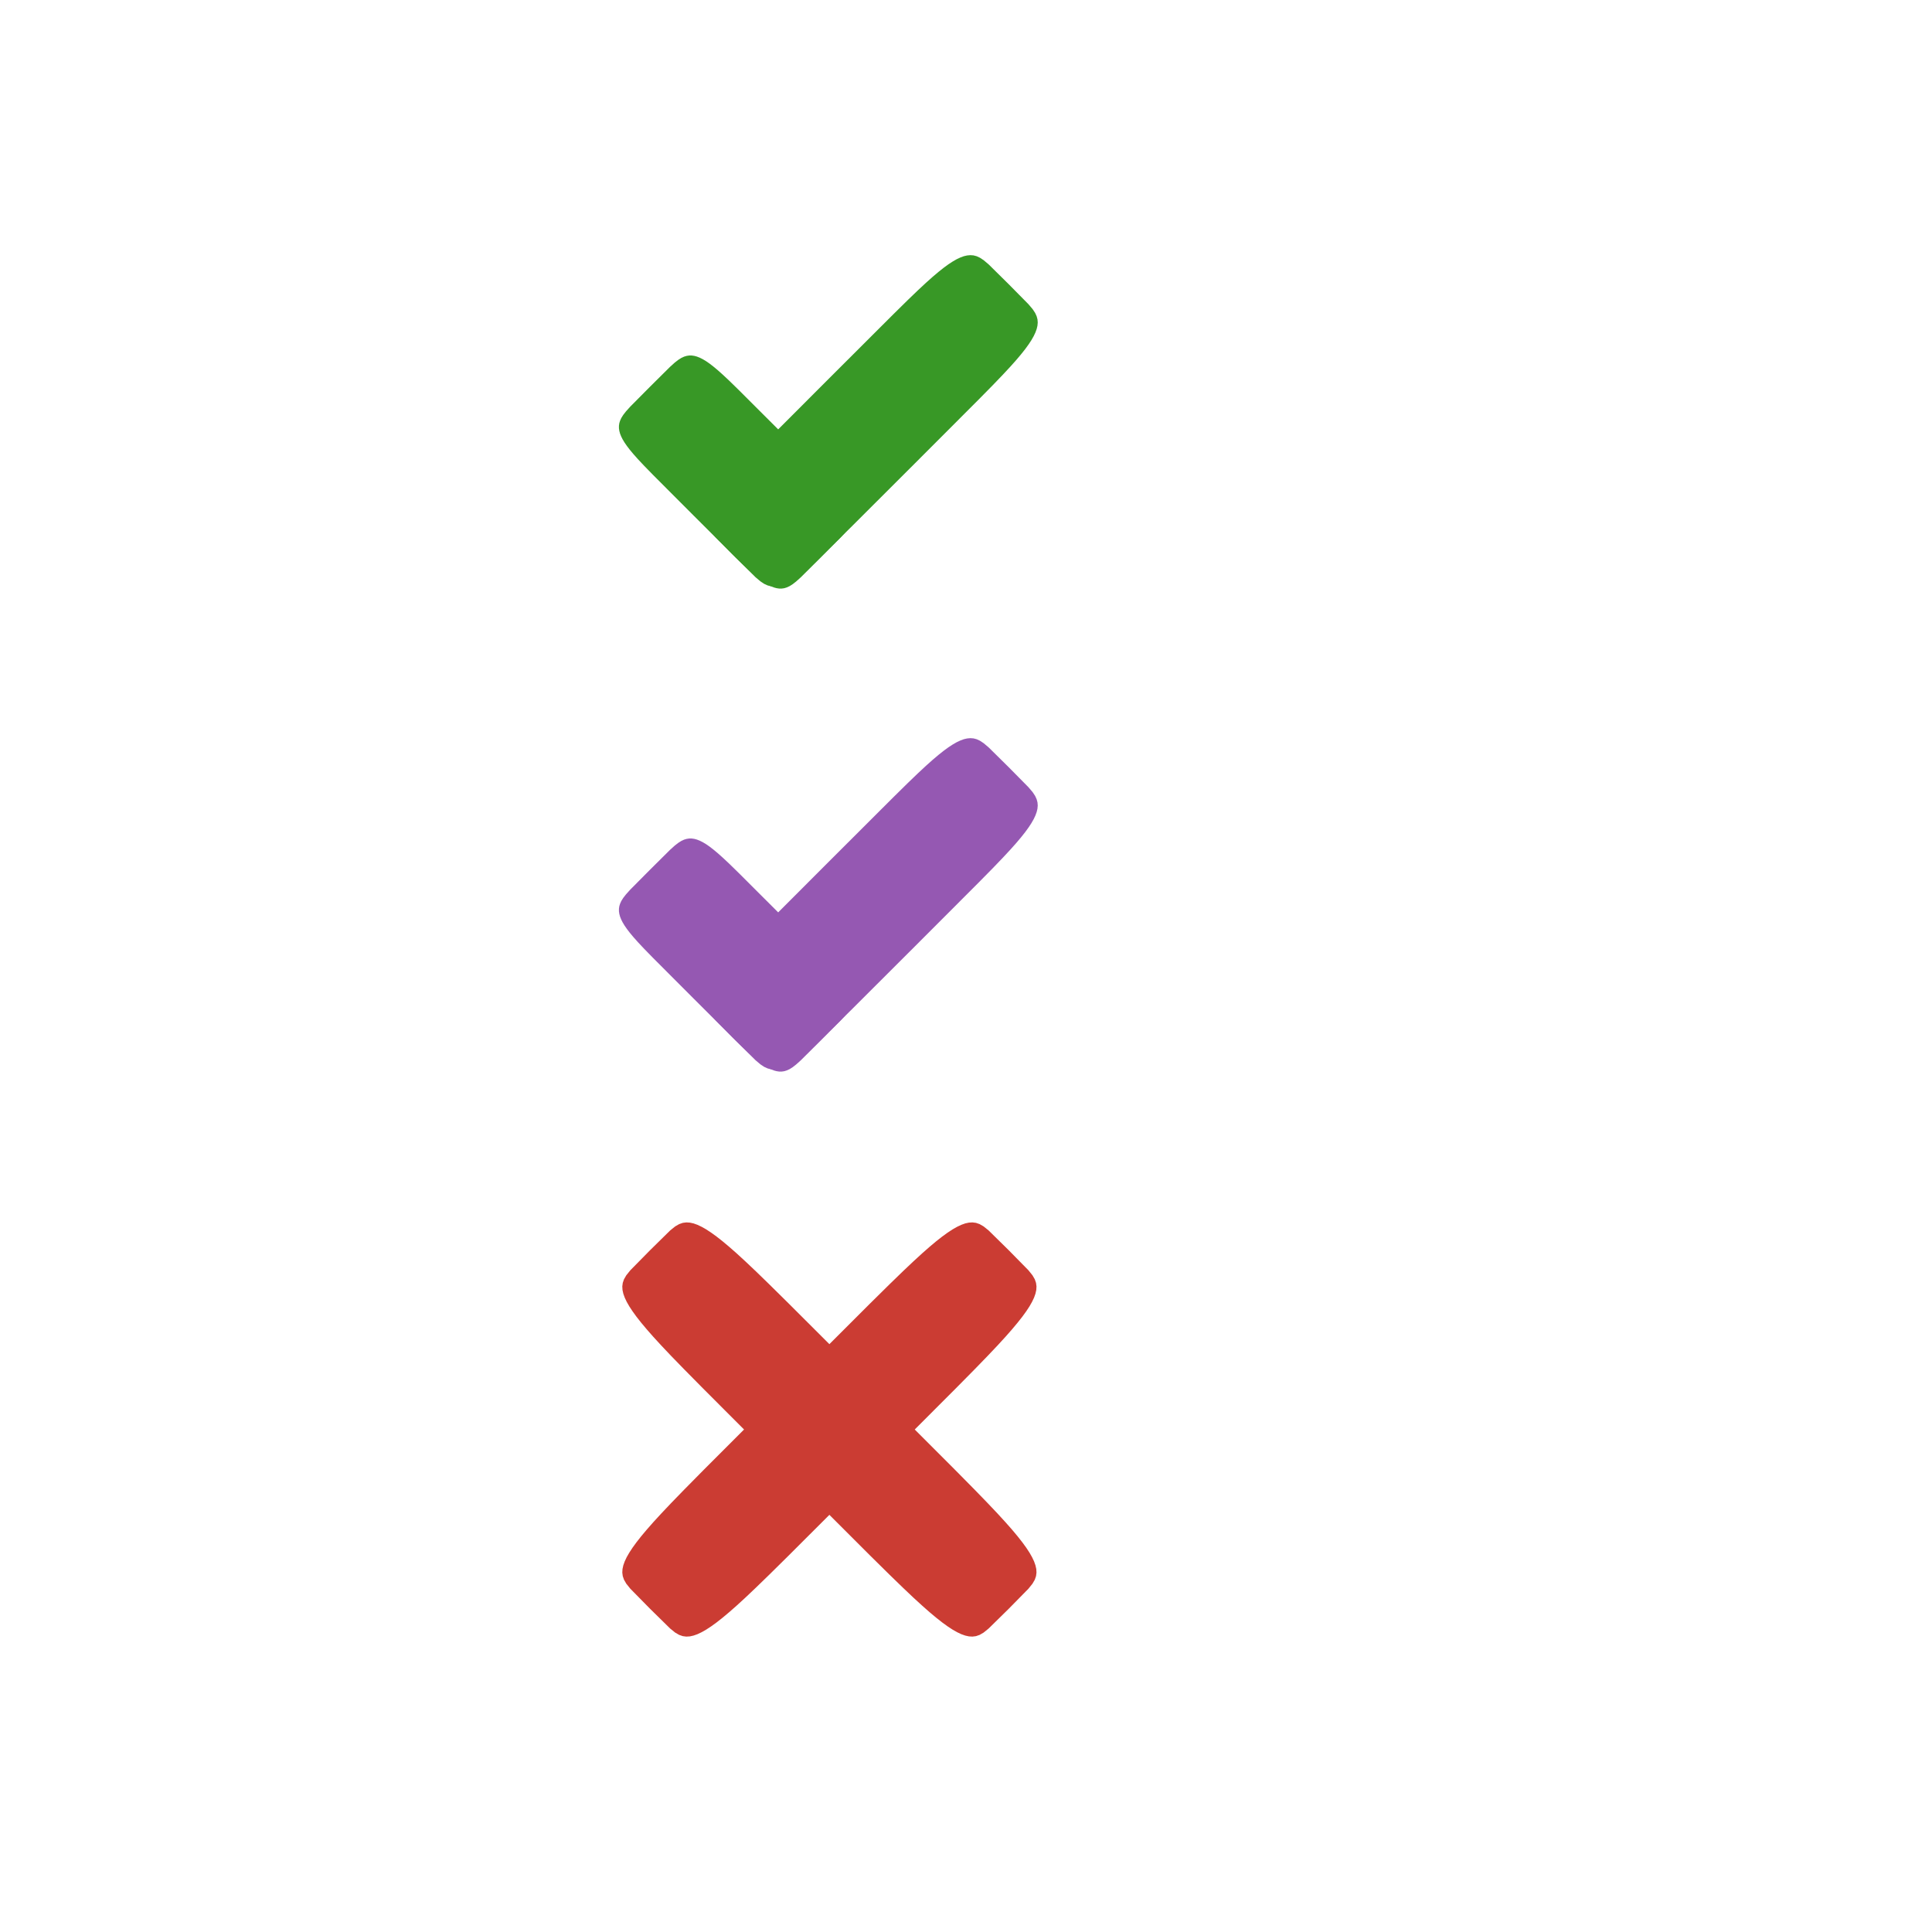
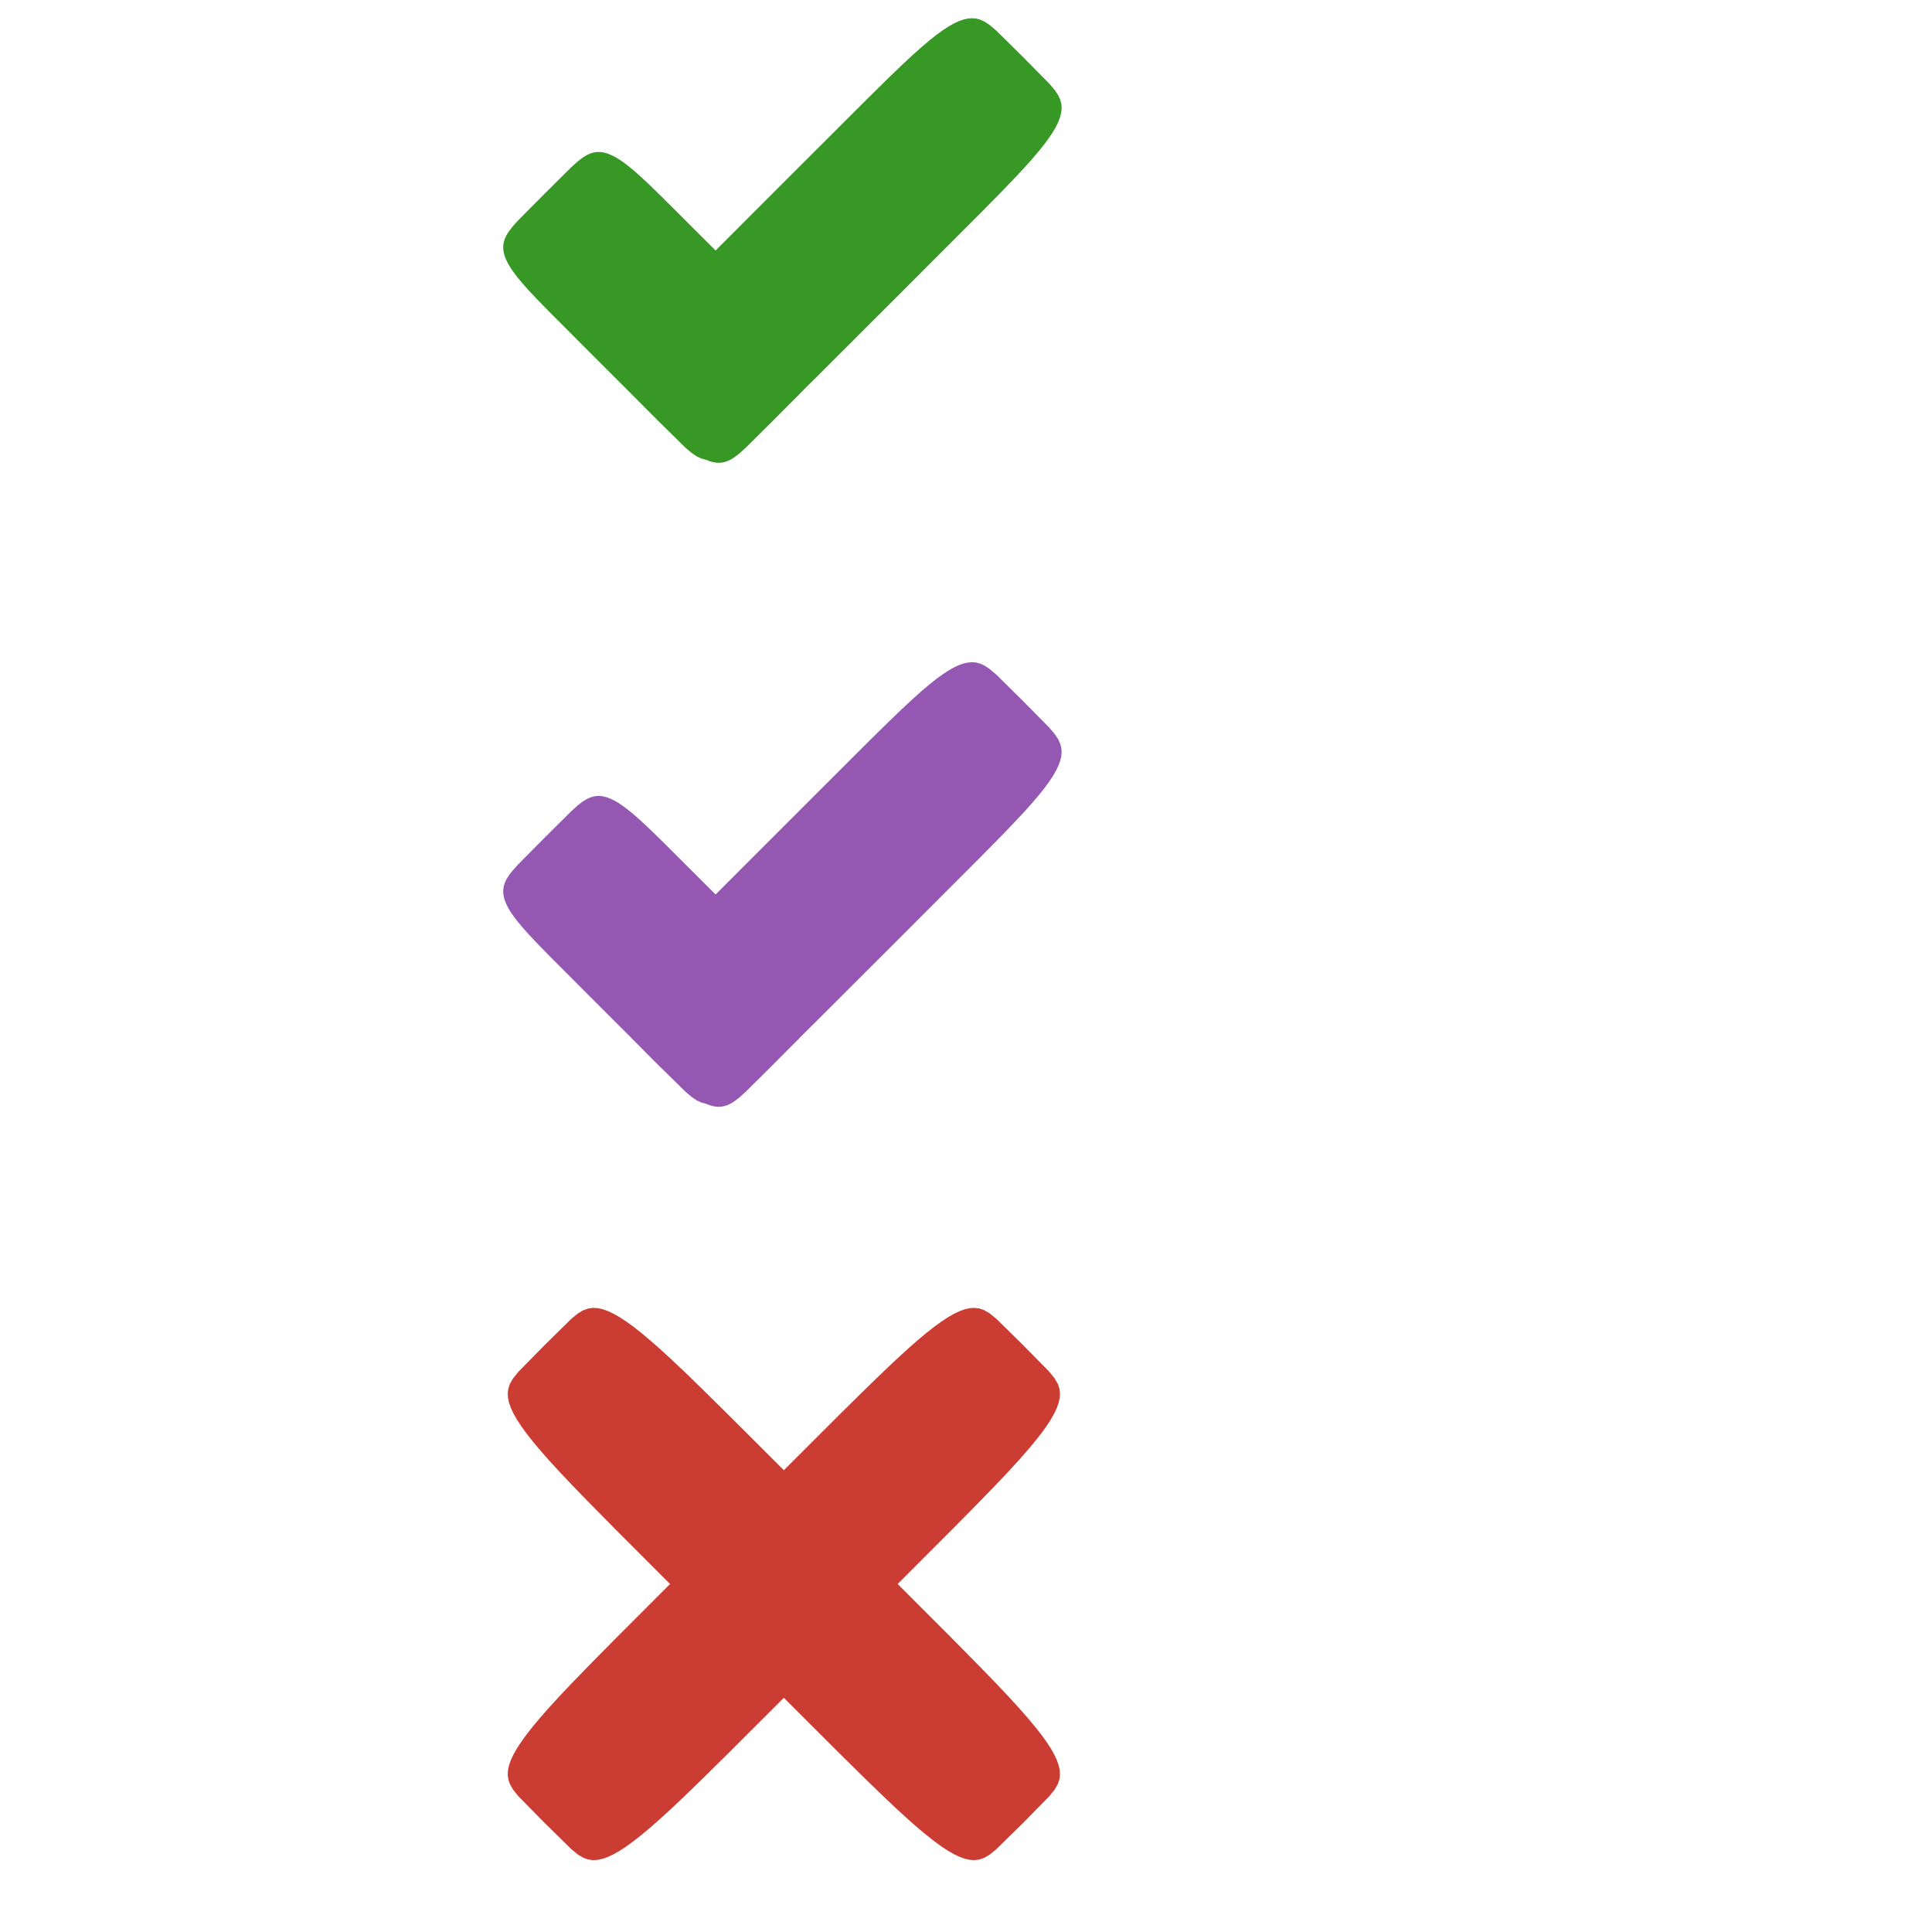
- <svg xmlns="http://www.w3.org/2000/svg" width="400pt" height="400pt" viewBox="0 0 400 400" version="1.1">
-   <g id="surface545">
-     <path style=" stroke:none;fill-rule:nonzero;fill:rgb(22%,59.6%,14.9%);fill-opacity:1;" d="M 189.395 95.961 L 176.203 109.133 L 173.148 112.141 L 171.039 114.168 L 169.375 115.715 L 167.984 116.957 L 166.773 117.98 L 165.703 118.828 L 164.734 119.535 L 163.848 120.113 L 163.031 120.582 L 162.266 120.941 L 161.551 121.203 L 160.867 121.359 L 160.207 121.418 L 159.559 121.371 L 158.906 121.199 L 158.219 120.883 L 157.441 120.367 L 156.414 119.5 L 152.27 115.406 L 148.176 111.262 L 147.309 110.234 L 146.793 109.457 L 146.48 108.77 L 146.309 108.117 L 146.258 107.469 L 146.316 106.812 L 146.477 106.129 L 146.734 105.41 L 147.098 104.648 L 147.562 103.832 L 148.145 102.945 L 148.848 101.977 L 149.699 100.902 L 150.719 99.695 L 151.961 98.301 L 153.508 96.641 L 155.535 94.531 L 158.543 91.473 L 171.715 78.285 L 184.906 65.113 L 187.961 62.105 L 190.07 60.078 L 191.734 58.531 L 193.125 57.289 L 194.336 56.266 L 195.406 55.418 L 196.375 54.711 L 197.262 54.133 L 198.078 53.664 L 198.844 53.305 L 199.559 53.043 L 200.242 52.887 L 200.902 52.828 L 201.551 52.875 L 202.203 53.047 L 202.891 53.363 L 203.668 53.879 L 204.695 54.746 L 208.84 58.84 L 212.93 62.984 L 213.801 64.012 L 214.316 64.789 L 214.629 65.477 L 214.801 66.129 L 214.852 66.777 L 214.793 67.434 L 214.633 68.117 L 214.371 68.836 L 214.012 69.598 L 213.547 70.414 L 212.965 71.301 L 212.262 72.27 L 211.41 73.344 L 210.391 74.551 L 209.148 75.945 L 207.602 77.605 L 205.574 79.719 L 202.566 82.773 Z M 189.395 95.961 " />
-     <path style=" stroke:none;fill-rule:nonzero;fill:rgb(22%,59.6%,14.9%);fill-opacity:1;" d="M 161.109 88.891 L 152.863 80.66 L 150.945 78.789 L 149.609 77.539 L 148.547 76.594 L 147.648 75.848 L 146.859 75.242 L 146.148 74.754 L 145.492 74.363 L 144.883 74.059 L 144.305 73.832 L 143.754 73.68 L 143.219 73.605 L 142.691 73.602 L 142.168 73.68 L 141.633 73.84 L 141.07 74.102 L 140.453 74.488 L 139.723 75.051 L 138.727 75.949 L 134.594 80.051 L 130.488 84.188 L 129.594 85.184 L 129.027 85.914 L 128.641 86.531 L 128.383 87.094 L 128.219 87.629 L 128.145 88.152 L 128.145 88.676 L 128.223 89.211 L 128.371 89.766 L 128.598 90.34 L 128.902 90.953 L 129.293 91.605 L 129.785 92.32 L 130.387 93.109 L 131.137 94.008 L 132.078 95.07 L 133.332 96.402 L 135.203 98.324 L 143.43 106.566 L 151.676 114.797 L 153.598 116.668 L 154.93 117.922 L 155.992 118.863 L 156.891 119.613 L 157.68 120.215 L 158.395 120.707 L 159.047 121.098 L 159.66 121.402 L 160.234 121.629 L 160.789 121.777 L 161.324 121.855 L 161.848 121.855 L 162.371 121.781 L 162.906 121.617 L 163.469 121.359 L 164.086 120.973 L 164.816 120.406 L 165.812 119.512 L 169.949 115.406 L 174.051 111.273 L 174.949 110.277 L 175.512 109.547 L 175.898 108.93 L 176.16 108.367 L 176.32 107.832 L 176.398 107.309 L 176.395 106.781 L 176.32 106.246 L 176.168 105.695 L 175.941 105.117 L 175.637 104.508 L 175.246 103.852 L 174.758 103.141 L 174.152 102.352 L 173.406 101.453 L 172.461 100.391 L 171.211 99.055 L 169.34 97.137 Z M 161.109 88.891 " />
-     <path style=" stroke:none;fill-rule:nonzero;fill:rgb(58.4%,34.5%,69.8%);fill-opacity:1;" d="M 189.395 195.961 L 176.203 209.133 L 173.148 212.141 L 171.039 214.168 L 169.375 215.715 L 167.984 216.957 L 166.773 217.98 L 165.703 218.828 L 164.734 219.535 L 163.848 220.113 L 163.031 220.582 L 162.266 220.941 L 161.551 221.203 L 160.867 221.359 L 160.207 221.418 L 159.559 221.371 L 158.906 221.199 L 158.219 220.883 L 157.441 220.367 L 156.414 219.5 L 152.27 215.406 L 148.176 211.262 L 147.309 210.234 L 146.793 209.457 L 146.48 208.77 L 146.309 208.117 L 146.258 207.469 L 146.316 206.812 L 146.477 206.129 L 146.734 205.41 L 147.098 204.648 L 147.562 203.832 L 148.145 202.945 L 148.848 201.977 L 149.699 200.902 L 150.719 199.695 L 151.961 198.301 L 153.508 196.641 L 155.535 194.531 L 158.543 191.473 L 171.715 178.285 L 184.906 165.113 L 187.961 162.105 L 190.07 160.078 L 191.734 158.531 L 193.125 157.289 L 194.336 156.266 L 195.406 155.418 L 196.375 154.711 L 197.262 154.133 L 198.078 153.664 L 198.844 153.305 L 199.559 153.043 L 200.242 152.887 L 200.902 152.828 L 201.551 152.875 L 202.203 153.047 L 202.891 153.363 L 203.668 153.879 L 204.695 154.746 L 208.84 158.84 L 212.93 162.984 L 213.801 164.012 L 214.316 164.789 L 214.629 165.477 L 214.801 166.129 L 214.852 166.777 L 214.793 167.434 L 214.633 168.117 L 214.371 168.836 L 214.012 169.598 L 213.547 170.414 L 212.965 171.301 L 212.262 172.27 L 211.41 173.344 L 210.391 174.551 L 209.148 175.945 L 207.602 177.605 L 205.574 179.719 L 202.566 182.773 Z M 189.395 195.961 " />
-     <path style=" stroke:none;fill-rule:nonzero;fill:rgb(58.4%,34.5%,69.8%);fill-opacity:1;" d="M 161.109 188.891 L 152.863 180.66 L 150.945 178.789 L 149.609 177.539 L 148.547 176.594 L 147.648 175.848 L 146.859 175.242 L 146.148 174.754 L 145.492 174.363 L 144.883 174.059 L 144.305 173.832 L 143.754 173.68 L 143.219 173.605 L 142.691 173.602 L 142.168 173.68 L 141.633 173.84 L 141.07 174.102 L 140.453 174.488 L 139.723 175.051 L 138.727 175.949 L 134.594 180.051 L 130.488 184.188 L 129.594 185.184 L 129.027 185.914 L 128.641 186.531 L 128.383 187.094 L 128.219 187.629 L 128.145 188.152 L 128.145 188.676 L 128.223 189.211 L 128.371 189.766 L 128.598 190.34 L 128.902 190.953 L 129.293 191.605 L 129.785 192.32 L 130.387 193.109 L 131.137 194.008 L 132.078 195.07 L 133.332 196.402 L 135.203 198.324 L 143.43 206.566 L 151.676 214.797 L 153.598 216.668 L 154.93 217.922 L 155.992 218.863 L 156.891 219.613 L 157.68 220.215 L 158.395 220.707 L 159.047 221.098 L 159.66 221.402 L 160.234 221.629 L 160.789 221.777 L 161.324 221.855 L 161.848 221.855 L 162.371 221.781 L 162.906 221.617 L 163.469 221.359 L 164.086 220.973 L 164.816 220.406 L 165.812 219.512 L 169.949 215.406 L 174.051 211.273 L 174.949 210.277 L 175.512 209.547 L 175.898 208.93 L 176.16 208.367 L 176.32 207.832 L 176.398 207.309 L 176.395 206.781 L 176.32 206.246 L 176.168 205.695 L 175.941 205.117 L 175.637 204.508 L 175.246 203.852 L 174.758 203.141 L 174.152 202.352 L 173.406 201.453 L 172.461 200.391 L 171.211 199.055 L 169.34 197.137 Z M 161.109 188.891 " />
-     <path style=" stroke:none;fill-rule:nonzero;fill:rgb(79.6%,23.5%,20%);fill-opacity:1;" d="M 180.555 304.801 L 163.246 322.094 L 159.242 326.047 L 156.488 328.719 L 154.324 330.77 L 152.52 332.422 L 150.961 333.793 L 149.586 334.941 L 148.359 335.91 L 147.242 336.719 L 146.223 337.387 L 145.285 337.922 L 144.414 338.336 L 143.602 338.625 L 142.832 338.797 L 142.09 338.84 L 141.363 338.746 L 140.617 338.488 L 139.797 338.016 L 138.746 337.168 L 134.594 333.086 L 130.508 328.934 L 129.664 327.883 L 129.191 327.062 L 128.934 326.316 L 128.84 325.586 L 128.883 324.848 L 129.051 324.078 L 129.344 323.262 L 129.754 322.391 L 130.293 321.453 L 130.961 320.434 L 131.77 319.32 L 132.734 318.09 L 133.887 316.715 L 135.254 315.16 L 136.91 313.355 L 138.957 311.191 L 141.633 308.434 L 145.586 304.43 L 162.875 287.125 L 180.184 269.832 L 184.188 265.879 L 186.945 263.203 L 189.109 261.156 L 190.914 259.5 L 192.469 258.133 L 193.844 256.98 L 195.074 256.016 L 196.188 255.207 L 197.207 254.539 L 198.145 254.004 L 199.016 253.59 L 199.832 253.297 L 200.602 253.129 L 201.34 253.086 L 202.07 253.18 L 202.816 253.438 L 203.637 253.91 L 204.684 254.754 L 208.84 258.84 L 212.922 262.992 L 213.766 264.043 L 214.242 264.863 L 214.5 265.609 L 214.594 266.336 L 214.551 267.078 L 214.379 267.848 L 214.09 268.66 L 213.676 269.531 L 213.141 270.473 L 212.473 271.488 L 211.664 272.605 L 210.695 273.832 L 209.547 275.207 L 208.176 276.766 L 206.523 278.57 L 204.473 280.734 L 201.801 283.488 L 197.848 287.492 Z M 180.555 304.801 " />
-     <path style=" stroke:none;fill-rule:nonzero;fill:rgb(79.6%,23.5%,20%);fill-opacity:1;" d="M 162.875 304.801 L 145.586 287.492 L 141.633 283.488 L 138.957 280.734 L 136.91 278.57 L 135.254 276.766 L 133.887 275.207 L 132.734 273.832 L 131.77 272.605 L 130.961 271.488 L 130.293 270.473 L 129.754 269.531 L 129.344 268.66 L 129.051 267.848 L 128.883 267.078 L 128.84 266.336 L 128.934 265.609 L 129.191 264.863 L 129.664 264.043 L 130.508 262.992 L 134.594 258.84 L 138.746 254.754 L 139.797 253.91 L 140.617 253.438 L 141.363 253.18 L 142.09 253.086 L 142.832 253.129 L 143.602 253.297 L 144.414 253.59 L 145.285 254.004 L 146.223 254.539 L 147.242 255.207 L 148.359 256.016 L 149.586 256.98 L 150.961 258.133 L 152.52 259.5 L 154.324 261.156 L 156.488 263.203 L 159.242 265.879 L 163.246 269.832 L 180.555 287.121 L 197.848 304.43 L 201.801 308.434 L 204.473 311.191 L 206.523 313.355 L 208.176 315.16 L 209.547 316.715 L 210.695 318.09 L 211.664 319.32 L 212.473 320.434 L 213.141 321.453 L 213.676 322.391 L 214.09 323.262 L 214.379 324.078 L 214.551 324.848 L 214.594 325.586 L 214.5 326.316 L 214.242 327.062 L 213.766 327.883 L 212.922 328.934 L 208.84 333.086 L 204.684 337.168 L 203.637 338.016 L 202.816 338.488 L 202.07 338.746 L 201.34 338.84 L 200.602 338.797 L 199.832 338.625 L 199.016 338.336 L 198.145 337.922 L 197.207 337.387 L 196.188 336.719 L 195.074 335.91 L 193.844 334.941 L 192.469 333.793 L 190.914 332.422 L 189.109 330.77 L 186.945 328.719 L 184.188 326.047 L 180.184 322.094 L 162.879 304.801 Z M 162.875 304.801 " />
+ <svg xmlns="http://www.w3.org/2000/svg" width="300pt" height="300pt" viewBox="0 0 300 300" version="1.1">
+   <g id="surface641">
+     <path style=" stroke:none;fill-rule:nonzero;fill:rgb(22%,59.6%,14.9%);fill-opacity:1;" d="M 139.395 45.961 L 126.203 59.133 L 123.148 62.141 L 121.039 64.168 L 119.375 65.715 L 117.984 66.957 L 116.773 67.98 L 115.703 68.828 L 114.734 69.535 L 113.848 70.113 L 113.031 70.582 L 112.266 70.941 L 111.551 71.203 L 110.867 71.359 L 110.207 71.418 L 109.559 71.371 L 108.906 71.199 L 108.219 70.883 L 107.441 70.367 L 106.414 69.5 L 102.27 65.406 L 98.176 61.262 L 97.309 60.234 L 96.793 59.457 L 96.48 58.77 L 96.309 58.117 L 96.258 57.469 L 96.316 56.812 L 96.477 56.129 L 96.734 55.41 L 97.098 54.648 L 97.562 53.832 L 98.145 52.945 L 98.848 51.977 L 99.699 50.902 L 100.719 49.695 L 101.961 48.301 L 103.508 46.641 L 105.535 44.531 L 108.543 41.473 L 121.715 28.285 L 134.906 15.113 L 137.961 12.105 L 140.07 10.078 L 141.734 8.531 L 143.125 7.289 L 144.336 6.266 L 145.406 5.418 L 146.375 4.711 L 147.262 4.133 L 148.078 3.664 L 148.844 3.305 L 149.559 3.043 L 150.242 2.887 L 150.902 2.828 L 151.551 2.875 L 152.203 3.047 L 152.891 3.363 L 153.668 3.879 L 154.695 4.746 L 158.84 8.84 L 162.93 12.984 L 163.801 14.012 L 164.316 14.789 L 164.629 15.477 L 164.801 16.129 L 164.852 16.777 L 164.793 17.434 L 164.633 18.117 L 164.371 18.836 L 164.012 19.598 L 163.547 20.414 L 162.965 21.301 L 162.262 22.27 L 161.41 23.344 L 160.391 24.551 L 159.148 25.945 L 157.602 27.605 L 155.574 29.719 L 152.566 32.773 Z M 139.395 45.961 " />
+     <path style=" stroke:none;fill-rule:nonzero;fill:rgb(22%,59.6%,14.9%);fill-opacity:1;" d="M 111.109 38.891 L 102.863 30.66 L 100.945 28.789 L 99.609 27.539 L 98.547 26.594 L 97.648 25.848 L 96.859 25.242 L 96.148 24.754 L 95.492 24.363 L 94.883 24.059 L 94.305 23.832 L 93.754 23.68 L 93.219 23.605 L 92.691 23.602 L 92.168 23.68 L 91.633 23.84 L 91.07 24.102 L 90.453 24.488 L 89.723 25.051 L 88.727 25.949 L 84.594 30.051 L 80.488 34.188 L 79.594 35.184 L 79.027 35.914 L 78.641 36.531 L 78.383 37.094 L 78.219 37.629 L 78.145 38.152 L 78.145 38.676 L 78.223 39.211 L 78.371 39.766 L 78.598 40.34 L 78.902 40.953 L 79.293 41.605 L 79.785 42.32 L 80.387 43.109 L 81.137 44.008 L 82.078 45.07 L 83.332 46.402 L 85.203 48.324 L 93.43 56.566 L 101.676 64.797 L 103.598 66.668 L 104.93 67.922 L 105.992 68.863 L 106.891 69.613 L 107.68 70.215 L 108.395 70.707 L 109.047 71.098 L 109.66 71.402 L 110.234 71.629 L 110.789 71.777 L 111.324 71.855 L 111.848 71.855 L 112.371 71.781 L 112.906 71.617 L 113.469 71.359 L 114.086 70.973 L 114.816 70.406 L 115.812 69.512 L 119.949 65.406 L 124.051 61.273 L 124.949 60.277 L 125.512 59.547 L 125.898 58.93 L 126.16 58.367 L 126.32 57.832 L 126.398 57.309 L 126.395 56.781 L 126.32 56.246 L 126.168 55.695 L 125.941 55.117 L 125.637 54.508 L 125.246 53.852 L 124.758 53.141 L 124.152 52.352 L 123.406 51.453 L 122.461 50.391 L 121.211 49.055 L 119.34 47.137 Z M 111.109 38.891 " />
+     <path style=" stroke:none;fill-rule:nonzero;fill:rgb(58.4%,34.5%,69.8%);fill-opacity:1;" d="M 139.395 145.961 L 126.203 159.133 L 123.148 162.141 L 121.039 164.168 L 119.375 165.715 L 117.984 166.957 L 116.773 167.98 L 115.703 168.828 L 114.734 169.535 L 113.848 170.113 L 113.031 170.582 L 112.266 170.941 L 111.551 171.203 L 110.867 171.359 L 110.207 171.418 L 109.559 171.371 L 108.906 171.199 L 108.219 170.883 L 107.441 170.367 L 106.414 169.5 L 102.27 165.406 L 98.176 161.262 L 97.309 160.234 L 96.793 159.457 L 96.48 158.77 L 96.309 158.117 L 96.258 157.469 L 96.316 156.812 L 96.477 156.129 L 96.734 155.41 L 97.098 154.648 L 97.562 153.832 L 98.145 152.945 L 98.848 151.977 L 99.699 150.902 L 100.719 149.695 L 101.961 148.301 L 103.508 146.641 L 105.535 144.531 L 108.543 141.473 L 121.715 128.285 L 134.906 115.113 L 137.961 112.105 L 140.07 110.078 L 141.734 108.531 L 143.125 107.289 L 144.336 106.266 L 145.406 105.418 L 146.375 104.711 L 147.262 104.133 L 148.078 103.664 L 148.844 103.305 L 149.559 103.043 L 150.242 102.887 L 150.902 102.828 L 151.551 102.875 L 152.203 103.047 L 152.891 103.363 L 153.668 103.879 L 154.695 104.746 L 158.84 108.84 L 162.93 112.984 L 163.801 114.012 L 164.316 114.789 L 164.629 115.477 L 164.801 116.129 L 164.852 116.777 L 164.793 117.434 L 164.633 118.117 L 164.371 118.836 L 164.012 119.598 L 163.547 120.414 L 162.965 121.301 L 162.262 122.27 L 161.41 123.344 L 160.391 124.551 L 159.148 125.945 L 157.602 127.605 L 155.574 129.719 L 152.566 132.773 Z M 139.395 145.961 " />
+     <path style=" stroke:none;fill-rule:nonzero;fill:rgb(58.4%,34.5%,69.8%);fill-opacity:1;" d="M 111.109 138.891 L 102.863 130.66 L 100.945 128.789 L 99.609 127.539 L 98.547 126.594 L 97.648 125.848 L 96.859 125.242 L 96.148 124.754 L 95.492 124.363 L 94.883 124.059 L 94.305 123.832 L 93.754 123.68 L 93.219 123.605 L 92.691 123.602 L 92.168 123.68 L 91.633 123.84 L 91.07 124.102 L 90.453 124.488 L 89.723 125.051 L 88.727 125.949 L 84.594 130.051 L 80.488 134.188 L 79.594 135.184 L 79.027 135.914 L 78.641 136.531 L 78.383 137.094 L 78.219 137.629 L 78.145 138.152 L 78.145 138.676 L 78.223 139.211 L 78.371 139.766 L 78.598 140.34 L 78.902 140.953 L 79.293 141.605 L 79.785 142.32 L 80.387 143.109 L 81.137 144.008 L 82.078 145.07 L 83.332 146.402 L 85.203 148.324 L 93.43 156.566 L 101.676 164.797 L 103.598 166.668 L 104.93 167.922 L 105.992 168.863 L 106.891 169.613 L 107.68 170.215 L 108.395 170.707 L 109.047 171.098 L 109.66 171.402 L 110.234 171.629 L 110.789 171.777 L 111.324 171.855 L 111.848 171.855 L 112.371 171.781 L 112.906 171.617 L 113.469 171.359 L 114.086 170.973 L 114.816 170.406 L 115.812 169.512 L 119.949 165.406 L 124.051 161.273 L 124.949 160.277 L 125.512 159.547 L 125.898 158.93 L 126.16 158.367 L 126.32 157.832 L 126.398 157.309 L 126.395 156.781 L 126.32 156.246 L 126.168 155.695 L 125.941 155.117 L 125.637 154.508 L 125.246 153.852 L 124.758 153.141 L 124.152 152.352 L 123.406 151.453 L 122.461 150.391 L 121.211 149.055 L 119.34 147.137 Z M 111.109 138.891 " />
+     <path style=" stroke:none;fill-rule:nonzero;fill:rgb(79.6%,23.5%,20%);fill-opacity:1;" d="M 130.555 254.801 L 113.246 272.094 L 109.242 276.047 L 106.488 278.719 L 104.324 280.77 L 102.52 282.422 L 100.961 283.793 L 99.586 284.941 L 98.359 285.91 L 97.242 286.719 L 96.223 287.387 L 95.285 287.922 L 94.414 288.336 L 93.602 288.625 L 92.832 288.797 L 92.09 288.84 L 91.363 288.746 L 90.617 288.488 L 89.797 288.016 L 88.746 287.168 L 84.594 283.086 L 80.508 278.934 L 79.664 277.883 L 79.191 277.062 L 78.934 276.316 L 78.84 275.586 L 78.883 274.848 L 79.051 274.078 L 79.344 273.262 L 79.754 272.391 L 80.293 271.453 L 80.961 270.434 L 81.77 269.32 L 82.734 268.09 L 83.887 266.715 L 85.254 265.16 L 86.91 263.355 L 88.957 261.191 L 91.633 258.434 L 95.586 254.43 L 112.875 237.125 L 130.184 219.832 L 134.188 215.879 L 136.945 213.203 L 139.109 211.156 L 140.914 209.5 L 142.469 208.133 L 143.844 206.98 L 145.074 206.016 L 146.188 205.207 L 147.207 204.539 L 148.145 204.004 L 149.016 203.59 L 149.832 203.297 L 150.602 203.129 L 151.34 203.086 L 152.07 203.18 L 152.816 203.438 L 153.637 203.91 L 154.684 204.754 L 158.84 208.84 L 162.922 212.992 L 163.766 214.043 L 164.242 214.863 L 164.5 215.609 L 164.594 216.336 L 164.551 217.078 L 164.379 217.848 L 164.09 218.66 L 163.676 219.531 L 163.141 220.473 L 162.473 221.488 L 161.664 222.605 L 160.695 223.832 L 159.547 225.207 L 158.176 226.766 L 156.523 228.57 L 154.473 230.734 L 151.801 233.488 L 147.848 237.492 Z M 130.555 254.801 " />
+     <path style=" stroke:none;fill-rule:nonzero;fill:rgb(79.6%,23.5%,20%);fill-opacity:1;" d="M 112.875 254.801 L 95.586 237.492 L 91.633 233.488 L 88.957 230.734 L 86.91 228.57 L 85.254 226.766 L 83.887 225.207 L 82.734 223.832 L 81.77 222.605 L 80.961 221.488 L 80.293 220.473 L 79.754 219.531 L 79.344 218.66 L 79.051 217.848 L 78.883 217.078 L 78.84 216.336 L 78.934 215.609 L 79.191 214.863 L 79.664 214.043 L 80.508 212.992 L 84.594 208.84 L 88.746 204.754 L 89.797 203.91 L 90.617 203.438 L 91.363 203.18 L 92.09 203.086 L 92.832 203.129 L 93.602 203.297 L 94.414 203.59 L 95.285 204.004 L 96.223 204.539 L 97.242 205.207 L 98.359 206.016 L 99.586 206.98 L 100.961 208.133 L 102.52 209.5 L 104.324 211.156 L 106.488 213.203 L 109.242 215.879 L 113.246 219.832 L 130.555 237.121 L 147.848 254.43 L 151.801 258.434 L 154.473 261.191 L 156.523 263.355 L 158.176 265.16 L 159.547 266.715 L 160.695 268.09 L 161.664 269.32 L 162.473 270.434 L 163.141 271.453 L 163.676 272.391 L 164.09 273.262 L 164.379 274.078 L 164.551 274.848 L 164.594 275.586 L 164.5 276.316 L 164.242 277.062 L 163.766 277.883 L 162.922 278.934 L 158.84 283.086 L 154.684 287.168 L 153.637 288.016 L 152.816 288.488 L 152.07 288.746 L 151.34 288.84 L 150.602 288.797 L 149.832 288.625 L 149.016 288.336 L 148.145 287.922 L 147.207 287.387 L 146.188 286.719 L 145.074 285.91 L 143.844 284.941 L 142.469 283.793 L 140.914 282.422 L 139.109 280.77 L 136.945 278.719 L 134.188 276.047 L 130.184 272.094 L 112.879 254.801 Z M 112.875 254.801 " />
  </g>
</svg>
